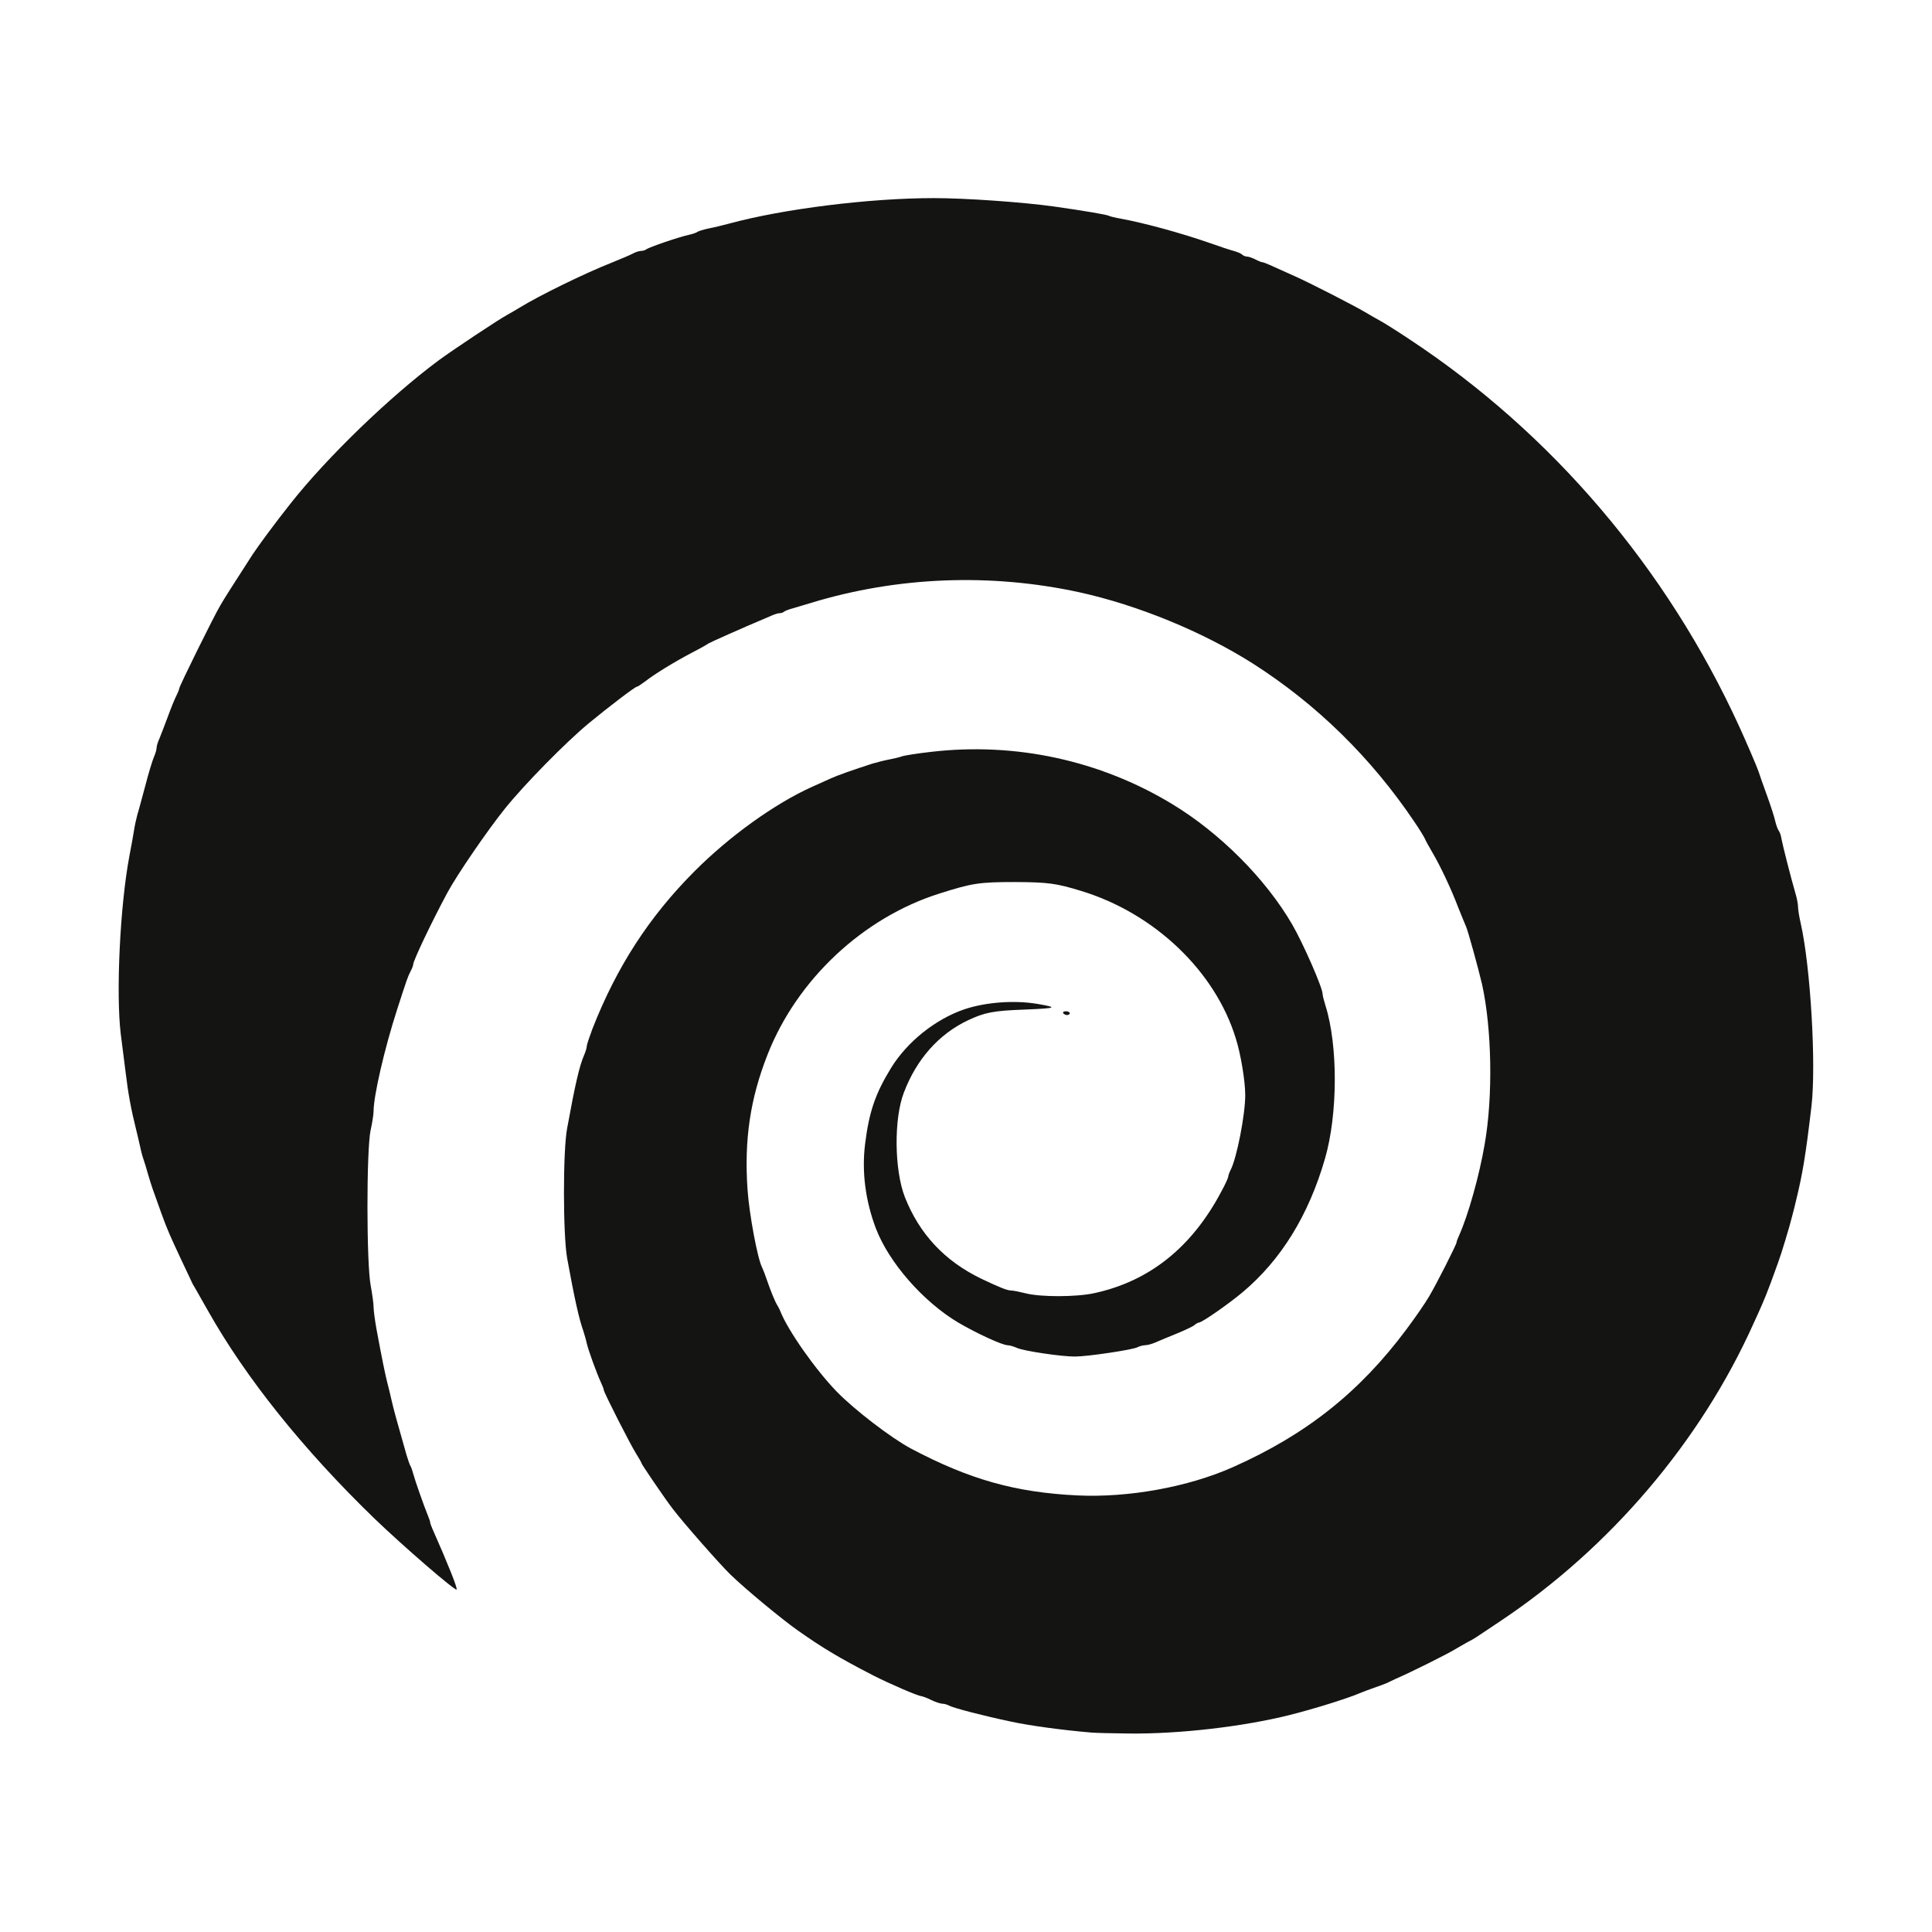
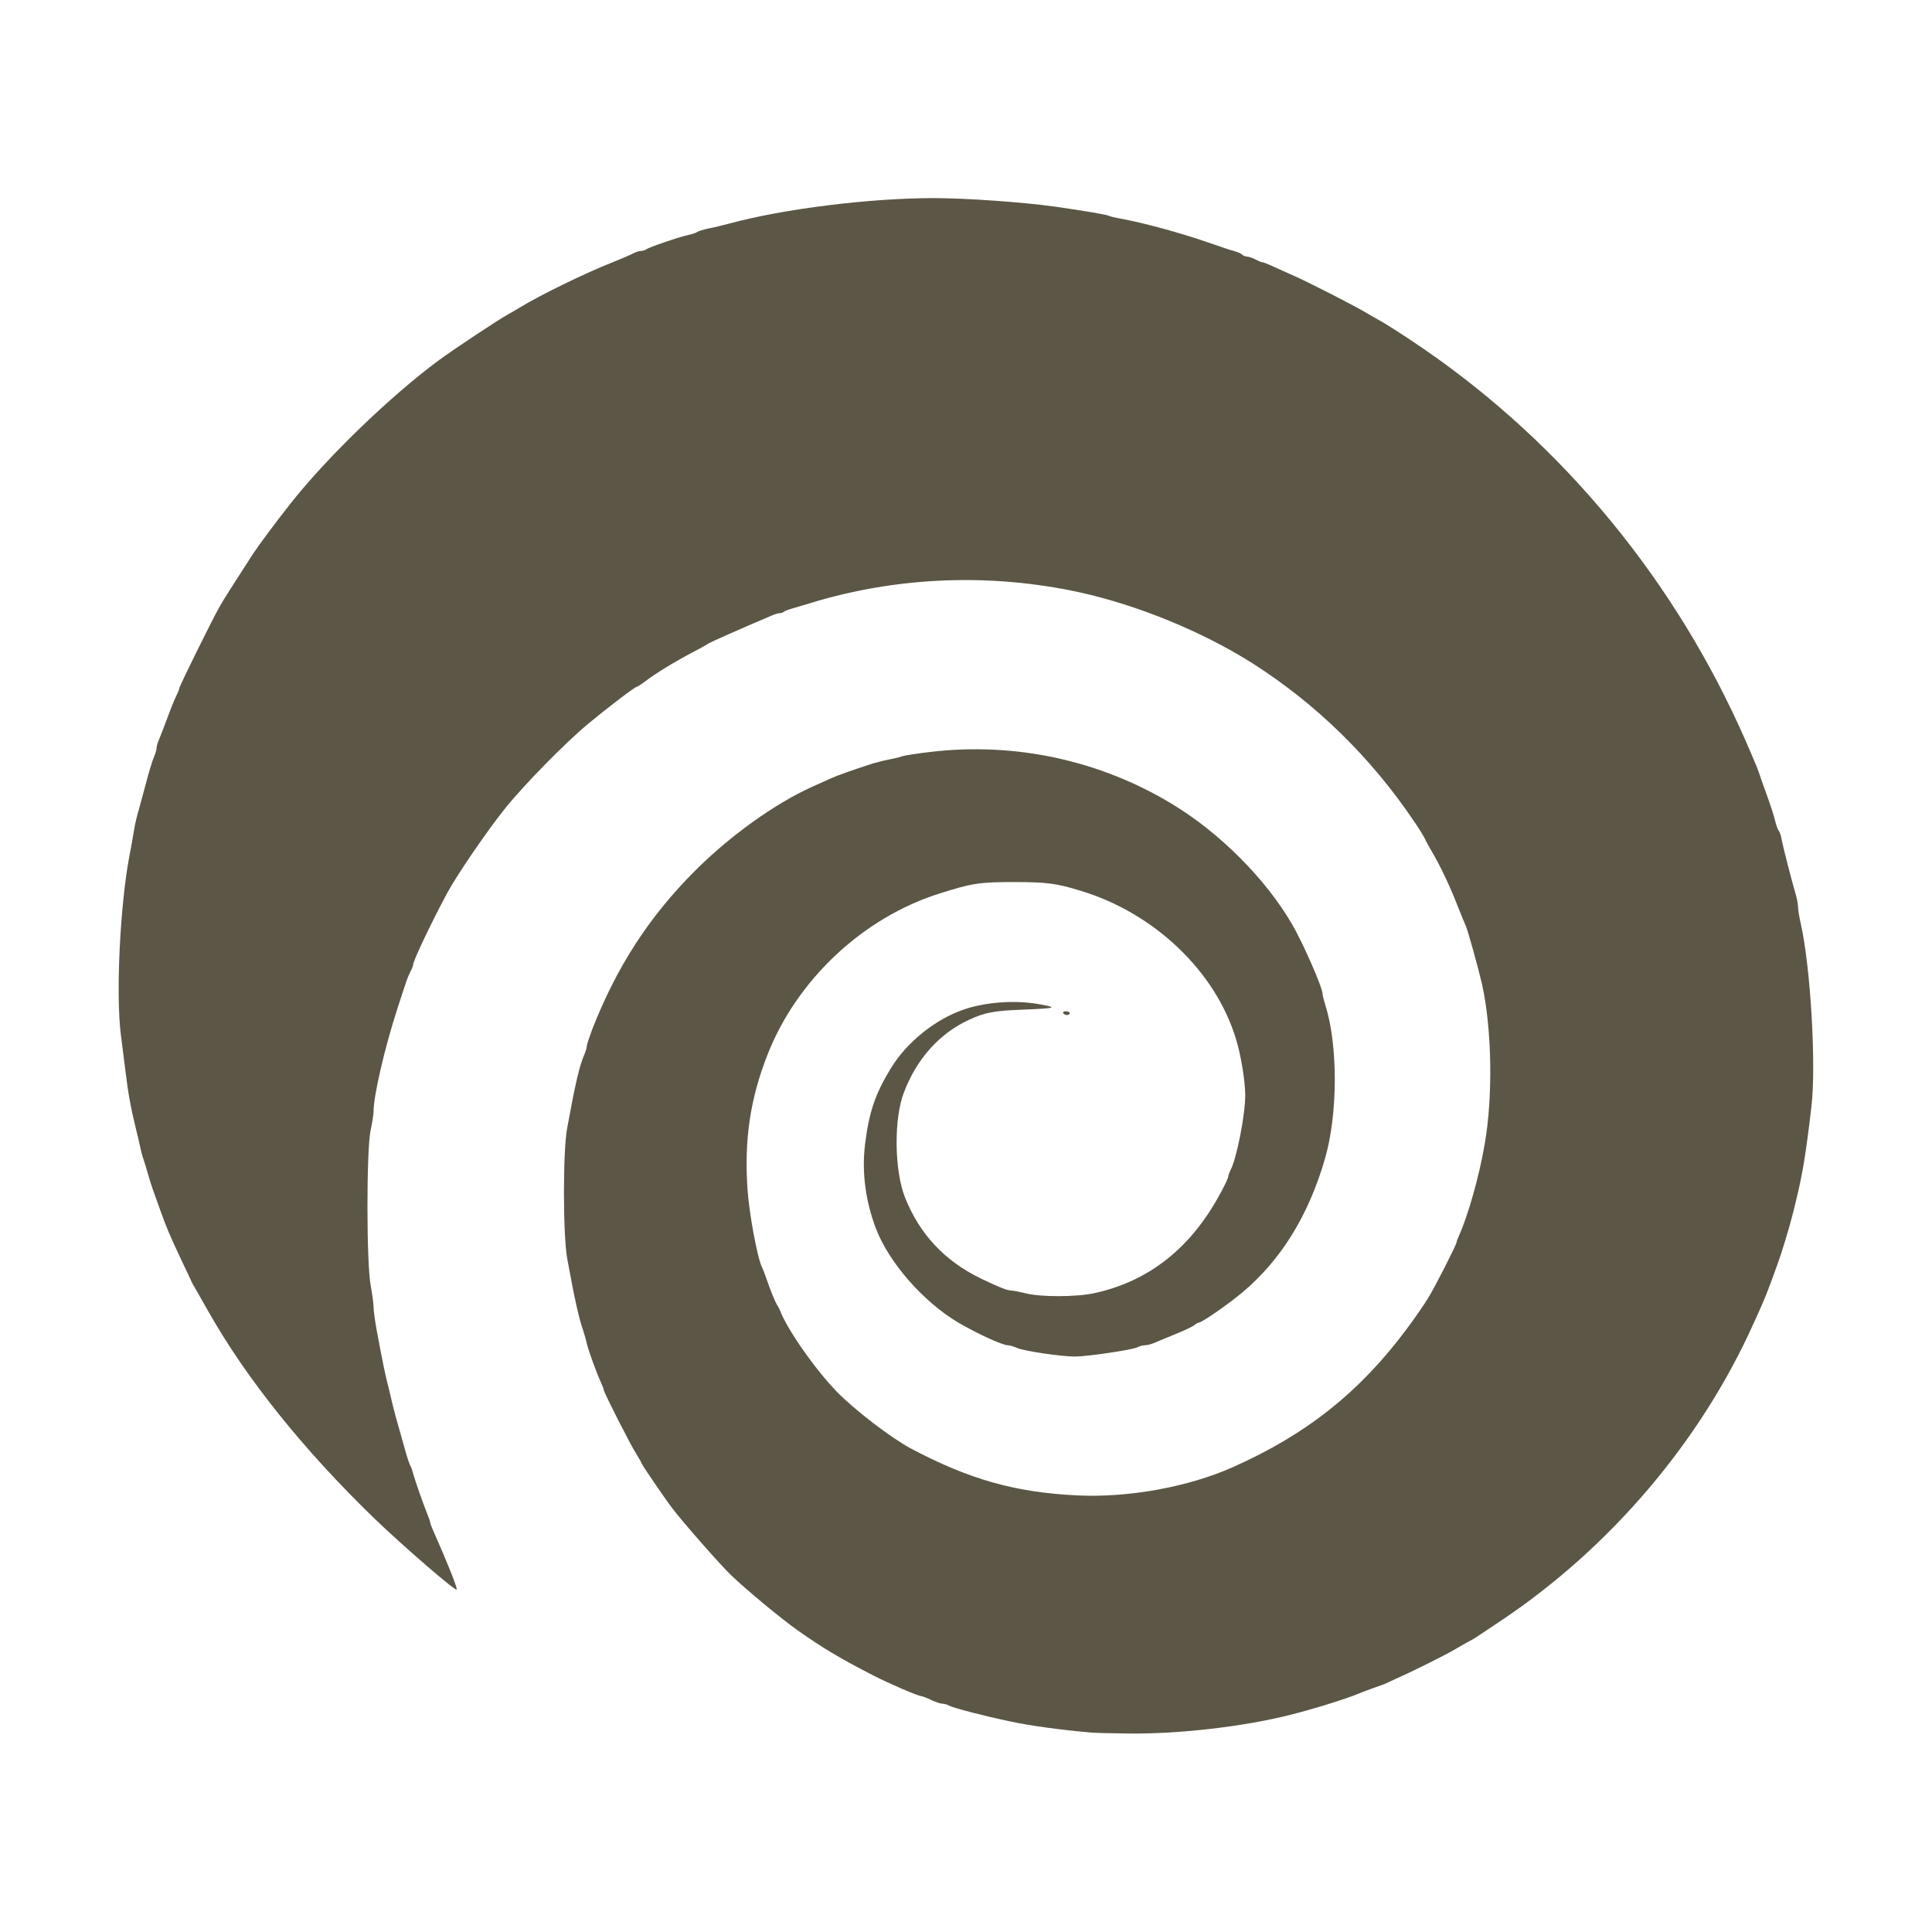
<svg xmlns="http://www.w3.org/2000/svg" viewBox="0 0 1024 1024">
-   <path fill="#141413" fill-rule="evenodd" d="M578.5 918.3 C563.1 917.0 545.5 914.6 535.9 912.5 C521.6 909.5 505.4 905.3 503.0 904.0 C502.0 903.4 500.3 903.0 499.3 903.0 C498.3 902.9 495.7 902.1 493.5 901.0 C491.3 899.9 489.0 899.1 488.4 899.0 C486.7 899.0 471.4 892.4 463.0 888.1 C445.1 878.9 435.9 873.4 422.6 864.0 C414.0 857.9 395.5 842.6 387.2 834.6 C381.8 829.4 361.9 806.8 356.4 799.5 C352.2 794.0 340.0 776.1 340.0 775.5 C340.0 775.2 338.8 773.1 337.3 770.7 C334.1 765.7 320.0 737.9 320.0 736.7 C320.0 736.2 319.3 734.4 318.5 732.7 C316.2 727.7 311.9 715.9 311.0 712.0 C310.6 710.1 309.7 707.1 309.2 705.5 C306.8 698.7 304.5 688.3 300.6 666.9 C298.4 654.7 298.3 610.0 300.6 598.0 C304.9 574.4 307.1 565.0 309.6 559.2 C310.4 557.4 311.0 555.3 311.0 554.5 C311.0 553.7 312.4 549.6 314.0 545.3 C326.9 512.4 344.0 486.0 368.0 461.9 C386.6 443.2 410.7 425.9 430.5 417.0 C434.4 415.3 438.9 413.2 440.5 412.5 C443.5 411.1 452.8 407.8 462.5 404.7 C465.2 403.9 469.3 402.9 471.5 402.5 C473.7 402.1 476.6 401.4 478.0 400.9 C479.4 400.4 486.4 399.3 493.5 398.5 C538.2 393.3 582.9 403.0 621.0 426.0 C646.4 441.3 670.8 465.7 684.9 490.0 C690.7 500.0 701.0 523.5 701.0 526.8 C701.0 527.6 701.7 530.3 702.5 532.9 C709.2 554.0 709.1 590.5 702.3 614.0 C693.6 644.2 678.9 667.9 658.5 685.0 C650.7 691.5 637.0 701.0 635.4 701.0 C635.0 701.0 633.9 701.6 633.1 702.3 C632.2 703.1 627.9 705.1 623.5 706.9 C619.1 708.7 614.0 710.8 612.2 711.6 C610.4 712.4 608.0 713.0 606.9 713.0 C605.8 713.0 604.0 713.5 602.8 714.1 C600.4 715.4 576.4 719.0 569.7 719.0 C562.4 719.0 543.0 716.1 539.2 714.5 C537.4 713.7 535.1 713.0 534.1 713.0 C531.3 713.0 517.8 706.8 507.9 701.0 C489.3 689.9 471.2 669.3 464.2 651.0 C458.7 636.4 456.7 621.1 458.5 606.5 C460.6 589.4 463.9 579.7 472.3 566.0 C480.8 552.2 495.8 540.2 511.0 535.0 C522.2 531.2 537.5 530.0 549.9 532.1 C561.1 534.0 560.1 534.4 543.0 535.1 C526.5 535.7 521.9 536.6 513.0 540.8 C497.6 548.1 485.8 561.4 479.1 579.0 C473.7 592.9 474.0 620.1 479.6 634.5 C487.3 654.0 500.6 668.3 520.0 677.7 C529.7 682.3 533.8 684.0 536.0 684.0 C537.0 684.0 540.5 684.7 543.7 685.5 C551.5 687.5 570.4 687.5 580.0 685.4 C609.2 679.1 631.7 661.1 647.3 631.6 C649.4 627.8 651.0 624.2 651.0 623.6 C651.0 623.0 651.6 621.4 652.3 620.0 C655.5 613.8 660.0 590.8 660.0 580.5 C660.0 573.1 657.7 558.9 655.0 550.4 C644.1 514.7 611.8 484.0 573.0 472.2 C559.6 468.1 555.3 467.6 538.0 467.5 C519.0 467.5 515.2 468.1 497.9 473.6 C457.4 486.4 422.4 519.2 406.8 559.0 C397.6 582.4 394.4 604.1 396.2 630.4 C397.1 643.5 401.5 667.1 403.9 671.7 C404.4 672.7 405.6 675.8 406.5 678.5 C408.6 684.6 410.8 690.0 412.1 692.0 C412.6 692.8 413.3 694.2 413.6 695.0 C417.5 705.0 432.0 725.7 443.4 737.5 C452.9 747.3 472.3 762.1 482.7 767.7 C513.9 784.2 538.1 791.0 571.0 792.6 C598.0 793.9 629.7 788.2 653.5 777.6 C692.4 760.3 720.7 737.8 745.5 704.5 C750.0 698.5 755.3 690.8 757.3 687.4 C761.1 681.1 772.0 659.6 772.0 658.5 C772.0 658.1 772.6 656.4 773.4 654.7 C778.2 644.0 784.1 623.0 786.9 606.5 C791.4 581.0 790.7 545.0 785.5 521.6 C783.5 513.1 778.0 493.1 777.0 491.0 C776.6 490.2 774.8 485.7 772.9 481.0 C769.1 471.0 763.2 458.5 759.0 451.5 C757.4 448.8 755.6 445.5 755.1 444.3 C754.5 443.1 752.2 439.3 749.8 435.8 C726.8 401.6 697.8 373.2 663.9 351.6 C637.4 334.8 603.0 320.7 572.0 313.9 C525.0 303.7 475.7 305.6 430.0 319.5 C427.0 320.4 422.6 321.7 420.3 322.4 C418.0 323.0 415.8 323.9 415.4 324.3 C415.0 324.7 414.0 325.0 413.2 325.0 C412.4 325.0 410.4 325.6 408.7 326.4 C392.1 333.4 376.3 340.5 375.4 341.1 C374.8 341.6 370.9 343.8 366.6 346.0 C357.5 350.8 347.0 357.2 341.9 361.2 C339.9 362.7 337.9 364.0 337.5 364.0 C336.6 364.0 322.4 374.8 312.0 383.4 C299.8 393.5 278.0 415.7 267.7 428.5 C258.5 439.9 242.4 463.4 237.2 473.0 C228.9 488.4 219.0 509.2 219.0 511.2 C219.0 511.7 218.4 513.4 217.6 514.8 C216.1 517.8 215.7 518.9 210.5 535.0 C203.8 555.7 198.0 580.9 198.0 589.0 C198.0 590.6 197.3 595.2 196.4 599.2 C194.2 609.7 194.2 669.9 196.5 681.5 C197.3 685.9 198.0 691.0 198.0 692.7 C198.0 694.5 198.7 699.7 199.5 704.2 C202.5 720.5 204.2 728.6 205.2 732.5 C205.8 734.7 206.8 739.0 207.5 742.0 C208.6 746.8 209.9 751.7 215.5 771.3 C216.3 773.9 217.2 776.5 217.6 777.1 C218.0 777.7 218.6 779.6 219.1 781.4 C219.9 784.5 224.6 797.9 226.8 803.3 C227.5 804.9 228.0 806.5 228.0 806.9 C228.0 807.3 228.5 808.7 229.1 810.1 C237.3 828.6 242.7 842.1 242.0 842.5 C241.0 843.1 214.0 819.8 198.4 804.8 C160.8 768.4 130.3 730.4 110.1 694.5 C106.7 688.5 103.5 682.8 103.0 682.0 C102.4 681.2 101.4 679.1 100.7 677.5 C99.9 675.9 97.6 670.9 95.5 666.5 C90.0 654.7 88.5 651.3 85.5 643.0 C80.8 630.0 80.3 628.6 78.5 622.5 C77.6 619.2 76.4 615.4 75.9 614.0 C75.4 612.6 74.6 609.5 74.1 607.0 C73.5 604.5 72.7 600.7 72.1 598.5 C69.5 588.1 67.9 579.5 66.6 568.5 C65.8 561.9 64.6 552.7 64.0 548.0 C61.4 526.5 63.6 480.0 68.6 453.6 C69.5 449.2 70.5 443.2 71.0 440.3 C71.4 437.5 72.3 433.7 72.8 431.8 C73.4 430.0 75.2 423.1 77.0 416.5 C78.7 409.9 80.8 403.0 81.6 401.2 C82.4 399.4 83.0 397.2 83.0 396.4 C83.0 395.5 83.6 393.4 84.4 391.7 C85.1 389.9 87.2 384.7 88.9 380.0 C90.6 375.3 92.7 370.2 93.5 368.7 C94.3 367.1 95.0 365.4 95.0 364.9 C95.0 363.8 113.0 327.3 116.7 321.0 C119.0 317.0 122.8 311.1 133.8 294.0 C137.2 288.9 145.5 277.6 153.9 267.0 C173.2 242.5 206.5 210.3 232.5 191.0 C240.1 185.4 263.9 169.6 268.8 166.9 C270.8 165.8 273.9 164.0 275.5 163.0 C286.1 156.5 310.0 144.8 324.5 139.1 C328.9 137.3 333.7 135.3 335.2 134.5 C336.6 133.7 338.7 133.0 339.7 133.0 C340.7 133.0 342.0 132.6 342.5 132.2 C343.7 131.1 360.2 125.5 365.0 124.5 C366.9 124.1 368.9 123.4 369.5 123.0 C370.1 122.5 372.8 121.7 375.5 121.1 C378.2 120.6 383.2 119.4 386.5 118.5 C415.2 110.7 460.9 105.0 495.0 105.0 C512.1 105.0 542.8 107.2 559.0 109.5 C575.2 111.8 586.8 113.8 587.8 114.4 C588.3 114.7 591.1 115.4 594.1 115.9 C606.5 118.2 625.7 123.4 641.5 128.9 C646.5 130.7 652.0 132.5 653.9 133.0 C655.7 133.5 657.7 134.3 658.3 134.9 C658.9 135.5 660.1 136.0 661.0 136.0 C661.8 136.0 663.8 136.7 665.4 137.5 C666.9 138.3 668.6 139.0 669.1 139.0 C669.9 139.0 673.1 140.4 686.5 146.5 C695.6 150.6 719.3 162.8 724.5 166.0 C726.1 167.0 729.3 168.8 731.5 170.0 C733.7 171.2 740.7 175.6 747.0 179.8 C822.5 229.6 883.4 301.1 921.8 385.0 C925.2 392.4 931.2 406.3 932.1 409.0 C932.5 410.4 934.5 416.0 936.5 421.5 C938.5 427.0 940.5 433.2 940.9 435.2 C941.4 437.3 942.2 439.5 942.7 440.2 C943.3 440.9 944.0 442.9 944.2 444.5 C944.8 447.9 949.4 465.9 951.6 473.4 C952.4 476.0 953.0 479.3 953.0 480.7 C953.0 482.0 953.6 485.9 954.4 489.3 C959.6 512.2 962.7 564.3 960.1 586.5 C957.0 612.7 955.4 622.2 951.9 636.5 C951.4 638.7 950.5 642.3 949.9 644.5 C948.6 649.9 944.1 664.7 942.5 669.0 C941.8 670.9 940.0 675.9 938.5 680.0 C937.0 684.1 934.9 689.3 933.9 691.5 C933.0 693.7 930.9 698.2 929.4 701.5 C901.4 763.9 853.5 820.3 795.4 859.1 C781.7 868.3 781.0 868.8 778.5 870.0 C777.4 870.6 774.2 872.4 771.5 874.0 C766.9 876.8 748.3 886.1 740.0 889.7 C738.1 890.6 735.7 891.7 734.7 892.2 C733.8 892.6 730.8 893.7 728.2 894.6 C725.6 895.5 722.1 896.8 720.5 897.5 C714.2 900.2 696.3 905.8 683.5 909.0 C659.2 915.1 625.2 919.1 598.5 918.8 C589.7 918.7 580.7 918.5 578.5 918.3 Z M563.5 537.0 C563.2 536.5 563.8 536.0 564.9 536.0 C566.1 536.0 567.0 536.5 567.0 537.0 C567.0 537.5 566.4 538.0 565.6 538.0 C564.8 538.0 563.8 537.5 563.5 537.0 Z" />
+   <path fill="#5c5646" fill-rule="evenodd" d="M578.5 918.3 C563.1 917.0 545.5 914.6 535.9 912.5 C521.6 909.5 505.4 905.3 503.0 904.0 C502.0 903.4 500.3 903.0 499.3 903.0 C498.3 902.9 495.7 902.1 493.5 901.0 C491.3 899.9 489.0 899.1 488.4 899.0 C486.7 899.0 471.4 892.4 463.0 888.1 C445.1 878.9 435.9 873.4 422.6 864.0 C414.0 857.9 395.5 842.6 387.2 834.6 C381.8 829.4 361.9 806.8 356.4 799.5 C352.2 794.0 340.0 776.1 340.0 775.5 C340.0 775.2 338.8 773.1 337.3 770.7 C334.1 765.7 320.0 737.9 320.0 736.7 C320.0 736.2 319.3 734.4 318.5 732.7 C316.2 727.7 311.9 715.9 311.0 712.0 C310.6 710.1 309.7 707.1 309.2 705.5 C306.8 698.7 304.5 688.3 300.6 666.9 C298.4 654.7 298.3 610.0 300.6 598.0 C304.9 574.4 307.1 565.0 309.6 559.2 C310.4 557.4 311.0 555.3 311.0 554.5 C311.0 553.7 312.4 549.6 314.0 545.3 C326.9 512.4 344.0 486.0 368.0 461.9 C386.6 443.2 410.7 425.9 430.5 417.0 C434.4 415.3 438.9 413.2 440.5 412.5 C443.5 411.1 452.8 407.8 462.5 404.7 C465.2 403.9 469.3 402.9 471.5 402.5 C473.7 402.1 476.6 401.4 478.0 400.9 C479.4 400.4 486.4 399.3 493.5 398.5 C538.2 393.3 582.9 403.0 621.0 426.0 C646.4 441.3 670.8 465.7 684.9 490.0 C690.7 500.0 701.0 523.5 701.0 526.8 C701.0 527.6 701.7 530.3 702.5 532.9 C709.2 554.0 709.1 590.5 702.3 614.0 C693.6 644.2 678.9 667.9 658.5 685.0 C650.7 691.5 637.0 701.0 635.4 701.0 C635.0 701.0 633.9 701.6 633.1 702.3 C632.2 703.1 627.9 705.1 623.5 706.9 C619.1 708.7 614.0 710.8 612.2 711.6 C610.4 712.4 608.0 713.0 606.9 713.0 C605.8 713.0 604.0 713.5 602.8 714.1 C600.4 715.4 576.4 719.0 569.7 719.0 C562.4 719.0 543.0 716.1 539.2 714.5 C537.4 713.7 535.1 713.0 534.1 713.0 C531.3 713.0 517.8 706.8 507.9 701.0 C489.3 689.9 471.2 669.3 464.2 651.0 C458.7 636.4 456.7 621.1 458.5 606.5 C460.6 589.4 463.9 579.7 472.3 566.0 C480.8 552.2 495.8 540.2 511.0 535.0 C522.2 531.2 537.5 530.0 549.9 532.1 C561.1 534.0 560.1 534.4 543.0 535.1 C526.5 535.7 521.9 536.6 513.0 540.8 C497.6 548.1 485.8 561.4 479.1 579.0 C473.7 592.9 474.0 620.1 479.6 634.5 C487.3 654.0 500.6 668.3 520.0 677.7 C529.7 682.3 533.8 684.0 536.0 684.0 C537.0 684.0 540.5 684.7 543.7 685.5 C551.5 687.5 570.4 687.5 580.0 685.4 C609.2 679.1 631.7 661.1 647.3 631.6 C649.4 627.8 651.0 624.2 651.0 623.6 C651.0 623.0 651.6 621.4 652.3 620.0 C655.5 613.8 660.0 590.8 660.0 580.5 C660.0 573.1 657.7 558.9 655.0 550.4 C644.1 514.7 611.8 484.0 573.0 472.2 C559.6 468.1 555.3 467.6 538.0 467.5 C519.0 467.5 515.2 468.1 497.9 473.6 C457.4 486.4 422.4 519.2 406.8 559.0 C397.6 582.4 394.4 604.1 396.2 630.4 C397.1 643.5 401.5 667.1 403.9 671.7 C404.4 672.7 405.6 675.8 406.5 678.5 C408.6 684.6 410.8 690.0 412.1 692.0 C412.6 692.8 413.3 694.2 413.6 695.0 C417.5 705.0 432.0 725.7 443.4 737.5 C452.9 747.3 472.3 762.1 482.7 767.7 C513.9 784.2 538.1 791.0 571.0 792.6 C598.0 793.9 629.7 788.2 653.5 777.6 C692.4 760.3 720.7 737.8 745.5 704.5 C750.0 698.5 755.3 690.8 757.3 687.4 C761.1 681.1 772.0 659.6 772.0 658.5 C772.0 658.1 772.6 656.4 773.4 654.7 C778.2 644.0 784.1 623.0 786.9 606.5 C791.4 581.0 790.7 545.0 785.5 521.6 C783.5 513.1 778.0 493.1 777.0 491.0 C776.6 490.2 774.8 485.7 772.9 481.0 C769.1 471.0 763.2 458.5 759.0 451.5 C757.4 448.8 755.6 445.5 755.1 444.3 C754.5 443.1 752.2 439.3 749.8 435.8 C726.8 401.6 697.8 373.2 663.9 351.6 C637.4 334.8 603.0 320.7 572.0 313.9 C525.0 303.7 475.7 305.6 430.0 319.5 C427.0 320.4 422.6 321.7 420.3 322.4 C418.0 323.0 415.8 323.9 415.4 324.3 C415.0 324.7 414.0 325.0 413.2 325.0 C412.4 325.0 410.4 325.6 408.7 326.4 C392.1 333.4 376.3 340.5 375.4 341.1 C374.8 341.6 370.9 343.8 366.6 346.0 C357.5 350.8 347.0 357.2 341.9 361.2 C339.9 362.7 337.9 364.0 337.5 364.0 C336.6 364.0 322.4 374.8 312.0 383.4 C299.8 393.5 278.0 415.7 267.7 428.5 C258.5 439.9 242.4 463.4 237.2 473.0 C228.9 488.4 219.0 509.2 219.0 511.2 C219.0 511.7 218.4 513.4 217.6 514.8 C216.1 517.8 215.7 518.9 210.5 535.0 C203.8 555.7 198.0 580.9 198.0 589.0 C198.0 590.6 197.3 595.2 196.4 599.2 C194.2 609.7 194.2 669.9 196.5 681.5 C197.3 685.9 198.0 691.0 198.0 692.7 C198.0 694.5 198.7 699.7 199.5 704.2 C202.5 720.5 204.2 728.6 205.2 732.5 C205.8 734.7 206.8 739.0 207.5 742.0 C208.6 746.8 209.9 751.7 215.5 771.3 C216.3 773.9 217.2 776.5 217.6 777.1 C218.0 777.7 218.6 779.6 219.1 781.4 C219.9 784.5 224.6 797.9 226.8 803.3 C227.5 804.9 228.0 806.5 228.0 806.9 C228.0 807.3 228.5 808.7 229.1 810.1 C237.3 828.6 242.7 842.1 242.0 842.5 C241.0 843.1 214.0 819.8 198.4 804.8 C160.8 768.4 130.3 730.4 110.1 694.5 C106.7 688.5 103.5 682.8 103.0 682.0 C102.4 681.2 101.4 679.1 100.7 677.5 C99.9 675.9 97.6 670.9 95.5 666.5 C90.0 654.7 88.5 651.3 85.5 643.0 C80.8 630.0 80.3 628.6 78.5 622.5 C77.6 619.2 76.4 615.4 75.9 614.0 C75.4 612.6 74.6 609.5 74.1 607.0 C73.5 604.5 72.7 600.7 72.1 598.5 C69.5 588.1 67.9 579.5 66.6 568.5 C65.8 561.9 64.6 552.7 64.0 548.0 C61.4 526.5 63.6 480.0 68.6 453.6 C69.5 449.2 70.5 443.2 71.0 440.3 C71.4 437.5 72.3 433.7 72.8 431.8 C73.4 430.0 75.2 423.1 77.0 416.5 C78.7 409.9 80.8 403.0 81.6 401.2 C82.4 399.4 83.0 397.2 83.0 396.4 C83.0 395.5 83.6 393.4 84.4 391.7 C85.1 389.9 87.2 384.7 88.9 380.0 C90.6 375.3 92.7 370.2 93.5 368.7 C94.3 367.1 95.0 365.4 95.0 364.9 C95.0 363.8 113.0 327.3 116.7 321.0 C119.0 317.0 122.8 311.1 133.8 294.0 C137.2 288.9 145.5 277.6 153.9 267.0 C173.2 242.5 206.5 210.3 232.5 191.0 C240.1 185.4 263.9 169.6 268.8 166.9 C270.8 165.8 273.9 164.0 275.5 163.0 C286.1 156.5 310.0 144.8 324.5 139.1 C328.9 137.3 333.7 135.3 335.2 134.5 C336.6 133.7 338.7 133.0 339.7 133.0 C340.7 133.0 342.0 132.6 342.5 132.2 C343.7 131.1 360.2 125.5 365.0 124.5 C366.9 124.1 368.9 123.4 369.5 123.0 C370.1 122.5 372.8 121.7 375.5 121.1 C378.2 120.6 383.2 119.4 386.5 118.5 C415.2 110.7 460.9 105.0 495.0 105.0 C512.1 105.0 542.8 107.2 559.0 109.5 C575.2 111.8 586.8 113.8 587.8 114.4 C588.3 114.7 591.1 115.4 594.1 115.9 C606.5 118.2 625.7 123.4 641.5 128.9 C646.5 130.7 652.0 132.5 653.9 133.0 C655.7 133.5 657.7 134.3 658.3 134.9 C658.9 135.5 660.1 136.0 661.0 136.0 C661.8 136.0 663.8 136.7 665.4 137.5 C666.9 138.3 668.6 139.0 669.1 139.0 C669.9 139.0 673.1 140.4 686.5 146.5 C695.6 150.6 719.3 162.8 724.5 166.0 C726.1 167.0 729.3 168.8 731.5 170.0 C733.7 171.2 740.7 175.6 747.0 179.8 C822.5 229.6 883.4 301.1 921.8 385.0 C925.2 392.4 931.2 406.3 932.1 409.0 C932.5 410.4 934.5 416.0 936.5 421.5 C938.5 427.0 940.5 433.2 940.9 435.2 C941.4 437.3 942.2 439.5 942.7 440.2 C943.3 440.9 944.0 442.9 944.2 444.5 C944.8 447.9 949.4 465.9 951.6 473.4 C952.4 476.0 953.0 479.3 953.0 480.7 C953.0 482.0 953.6 485.9 954.4 489.3 C959.6 512.2 962.7 564.3 960.1 586.5 C957.0 612.7 955.4 622.2 951.9 636.5 C951.4 638.7 950.5 642.3 949.9 644.5 C948.6 649.9 944.1 664.7 942.5 669.0 C941.8 670.9 940.0 675.9 938.5 680.0 C937.0 684.1 934.9 689.3 933.9 691.5 C933.0 693.7 930.9 698.2 929.4 701.5 C901.4 763.9 853.5 820.3 795.4 859.1 C781.7 868.3 781.0 868.8 778.5 870.0 C777.4 870.6 774.2 872.4 771.5 874.0 C766.9 876.8 748.3 886.1 740.0 889.7 C738.1 890.6 735.7 891.7 734.7 892.2 C733.8 892.6 730.8 893.7 728.2 894.6 C725.6 895.5 722.1 896.8 720.5 897.5 C714.2 900.2 696.3 905.8 683.5 909.0 C659.2 915.1 625.2 919.1 598.5 918.8 C589.7 918.7 580.7 918.5 578.5 918.3 Z M563.5 537.0 C563.2 536.5 563.8 536.0 564.9 536.0 C566.1 536.0 567.0 536.5 567.0 537.0 C567.0 537.5 566.4 538.0 565.6 538.0 C564.8 538.0 563.8 537.5 563.5 537.0 Z" />
</svg>
